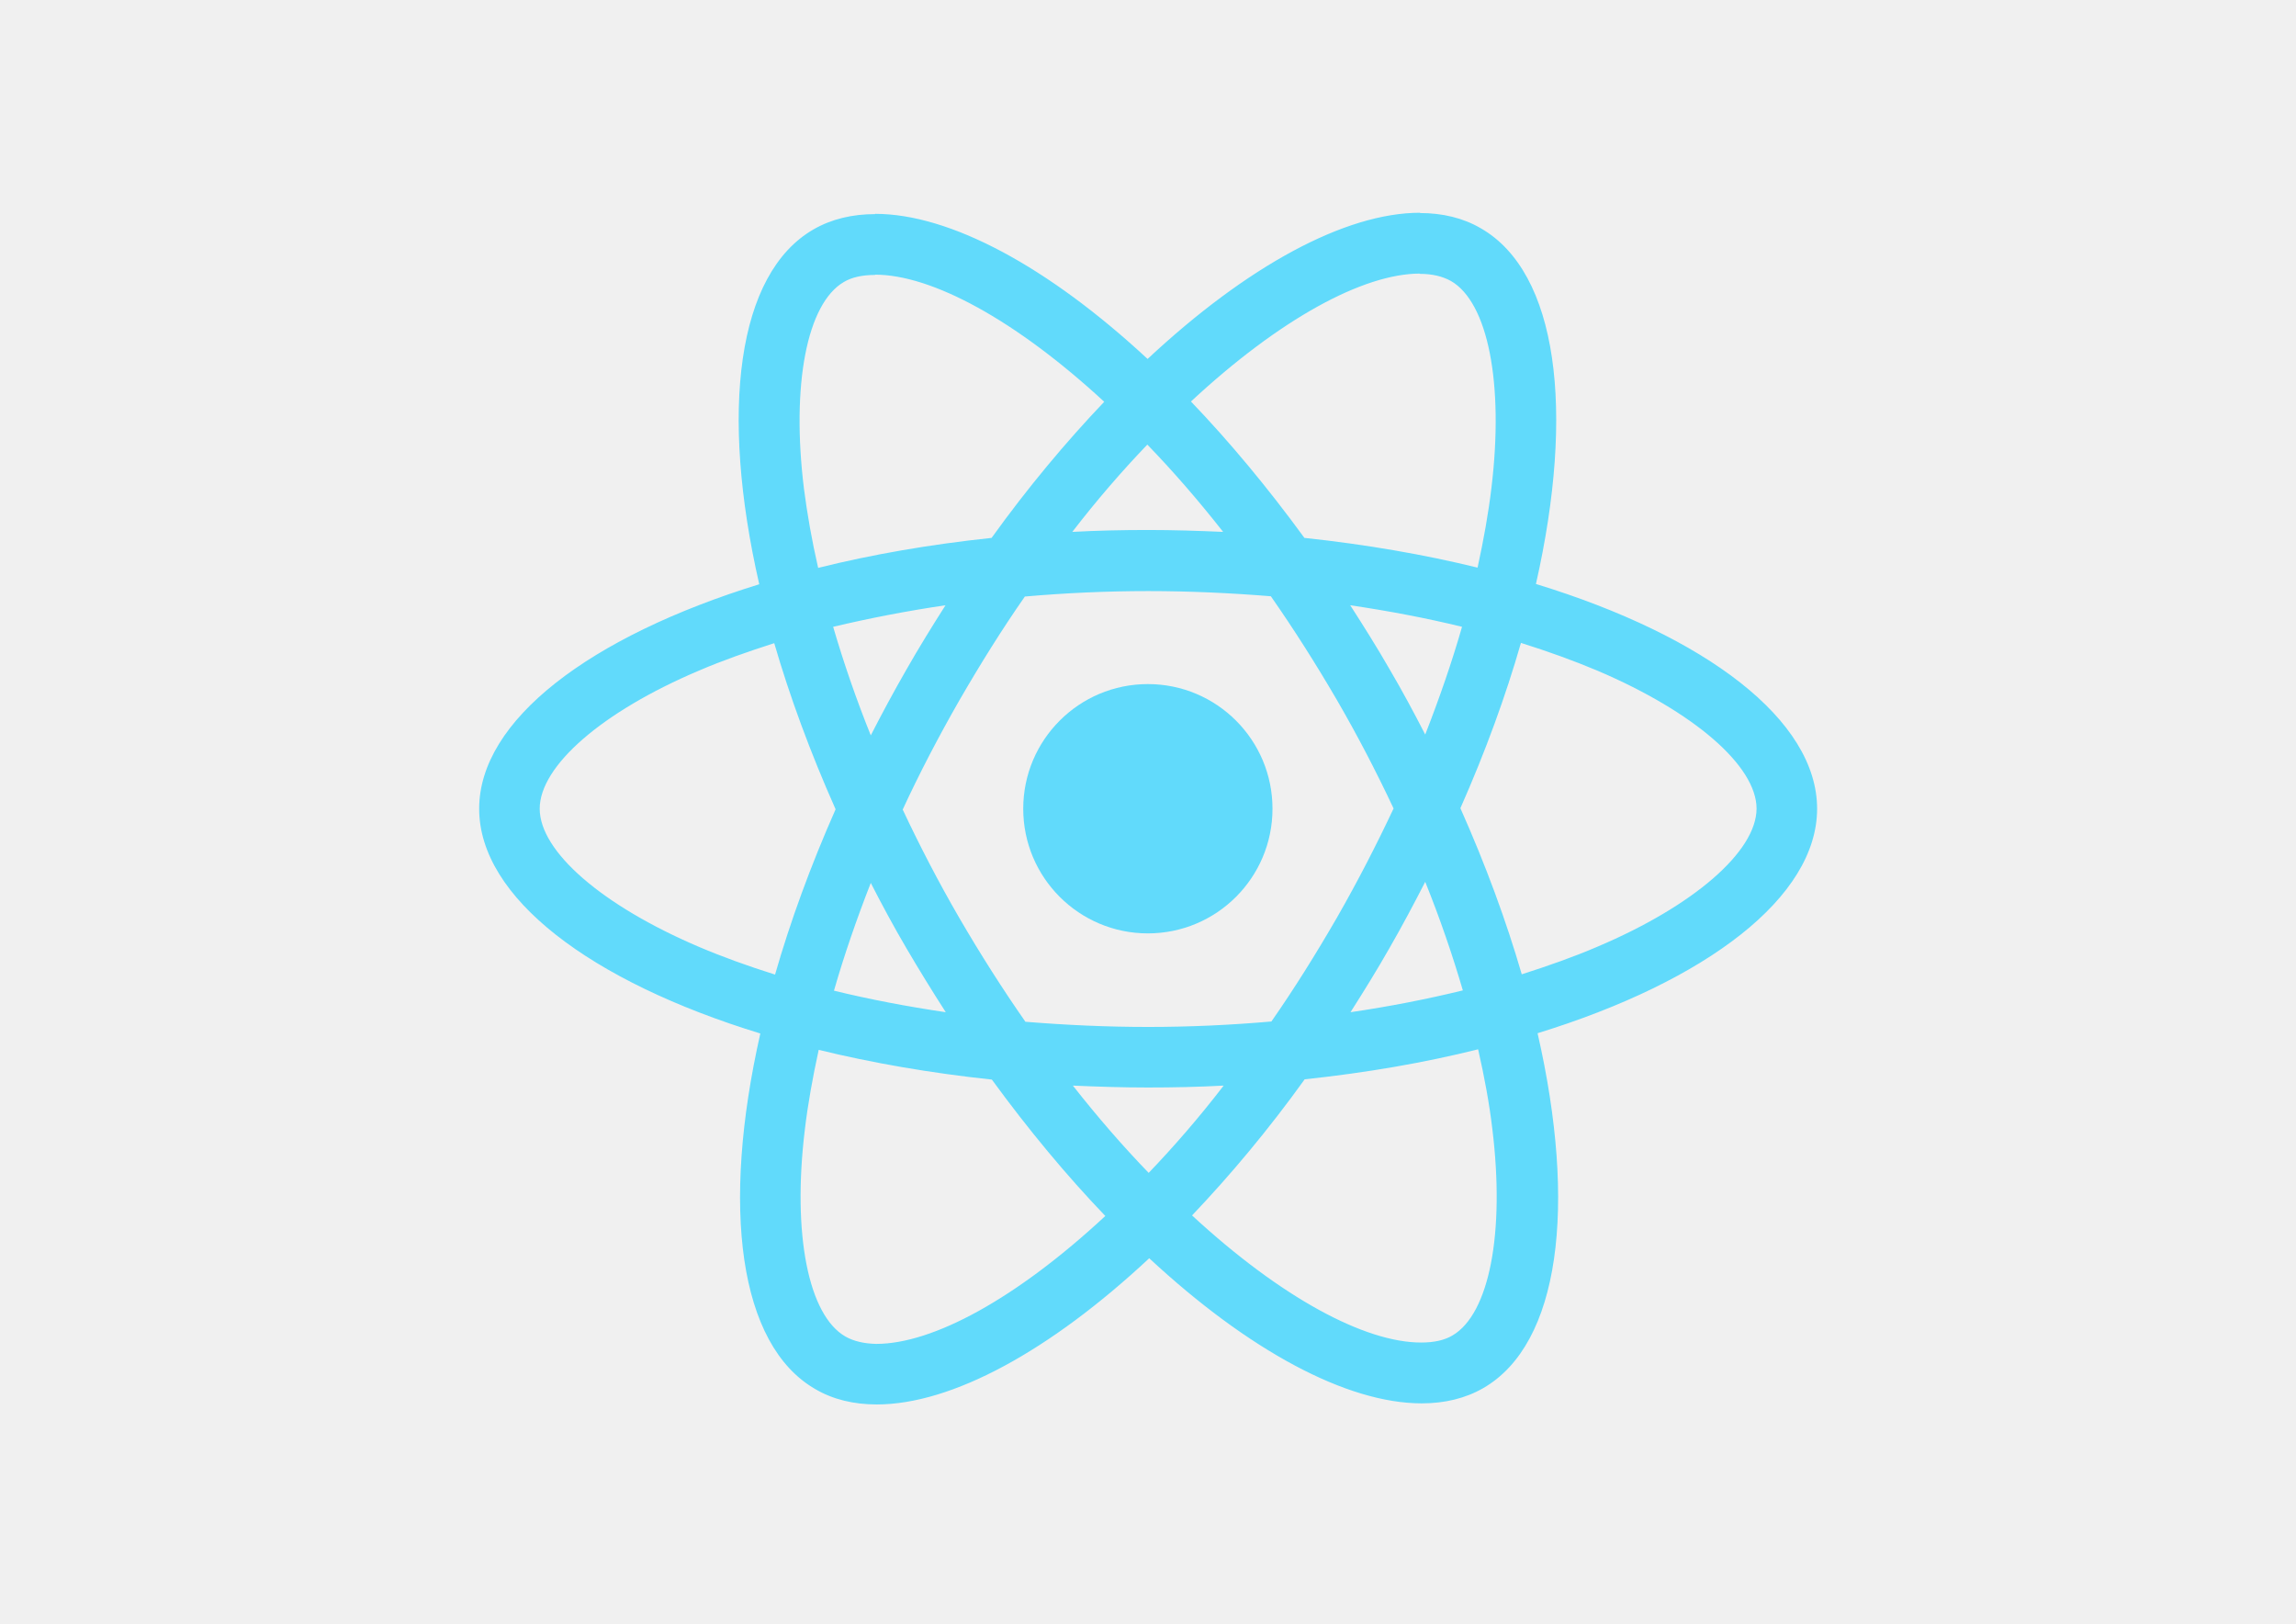
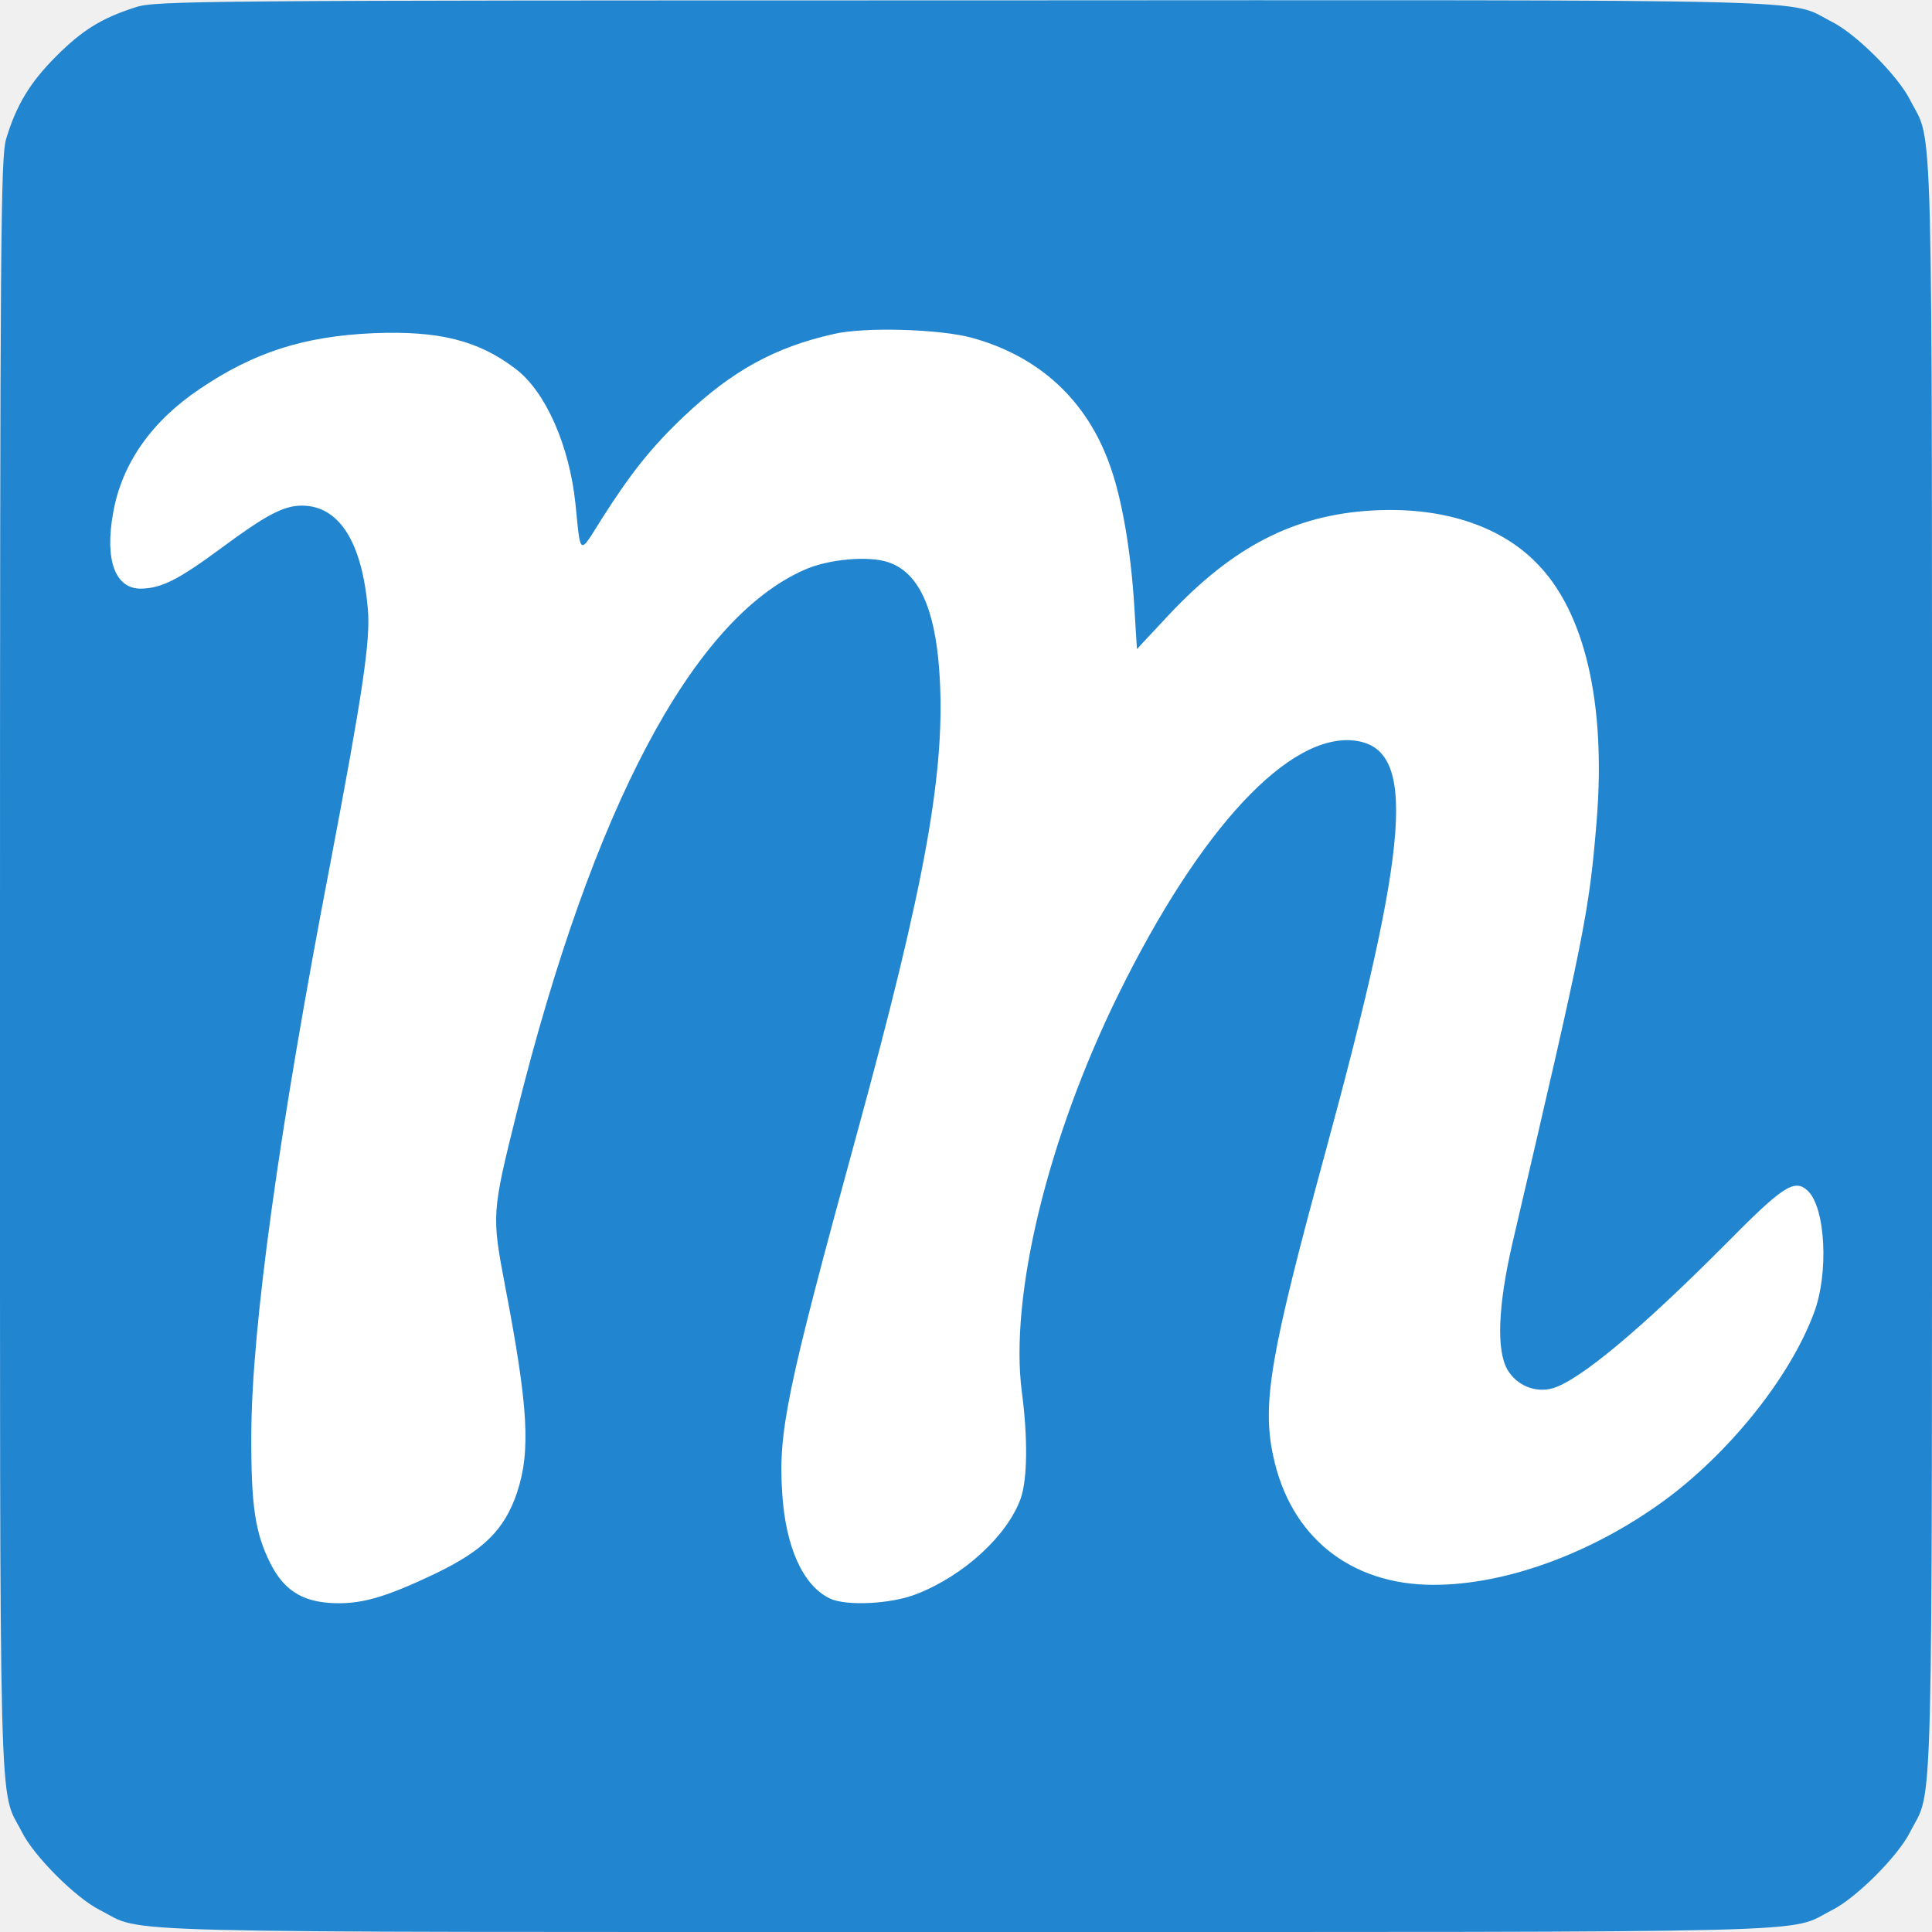
- <svg xmlns="http://www.w3.org/2000/svg" viewBox="0 0 841.9 595.3">
-   <g fill="#61DAFB">
-     <path d="M666.3 296.5c0-32.5-40.7-63.3-103.1-82.4 14.4-63.6 8-114.2-20.2-130.4-6.5-3.8-14.1-5.6-22.4-5.6v22.3c4.6 0 8.3.9 11.4 2.6 13.6 7.8 19.5 37.5 14.9 75.7-1.1 9.4-2.9 19.3-5.1 29.4-19.6-4.8-41-8.5-63.5-10.9-13.5-18.5-27.5-35.3-41.6-50 32.6-30.3 63.2-46.9 84-46.9V78c-27.5 0-63.5 19.6-99.9 53.6-36.4-33.8-72.4-53.2-99.9-53.2v22.3c20.7 0 51.4 16.5 84 46.6-14 14.7-28 31.4-41.3 49.9-22.6 2.4-44 6.1-63.6 11-2.3-10-4-19.7-5.2-29-4.7-38.2 1.1-67.9 14.6-75.8 3-1.8 6.9-2.6 11.5-2.6V78.5c-8.4 0-16 1.8-22.6 5.6-28.1 16.2-34.4 66.7-19.9 130.1-62.2 19.2-102.7 49.9-102.7 82.3 0 32.5 40.7 63.3 103.1 82.4-14.4 63.6-8 114.2 20.2 130.4 6.5 3.8 14.1 5.6 22.5 5.6 27.5 0 63.5-19.6 99.9-53.6 36.4 33.8 72.4 53.2 99.9 53.2 8.4 0 16-1.8 22.6-5.6 28.1-16.2 34.4-66.7 19.9-130.1 62-19.1 102.5-49.9 102.5-82.3zm-130.2-66.7c-3.7 12.9-8.3 26.2-13.5 39.5-4.1-8-8.4-16-13.1-24-4.6-8-9.5-15.8-14.4-23.4 14.2 2.1 27.9 4.7 41 7.9zm-45.8 106.5c-7.8 13.5-15.8 26.3-24.1 38.2-14.9 1.3-30 2-45.2 2-15.1 0-30.2-.7-45-1.9-8.3-11.9-16.4-24.6-24.2-38-7.6-13.1-14.5-26.4-20.8-39.8 6.2-13.4 13.2-26.8 20.7-39.9 7.8-13.5 15.8-26.3 24.1-38.2 14.9-1.3 30-2 45.2-2 15.1 0 30.2.7 45 1.9 8.3 11.9 16.4 24.6 24.2 38 7.6 13.1 14.5 26.4 20.8 39.8-6.3 13.4-13.2 26.8-20.7 39.9zm32.3-13c5.4 13.4 10 26.8 13.8 39.8-13.1 3.2-26.9 5.9-41.2 8 4.9-7.7 9.8-15.6 14.4-23.7 4.6-8 8.9-16.1 13-24.1zM421.2 430c-9.3-9.6-18.6-20.3-27.8-32 9 .4 18.2.7 27.5.7 9.4 0 18.7-.2 27.8-.7-9 11.7-18.3 22.4-27.5 32zm-74.4-58.9c-14.2-2.1-27.9-4.7-41-7.9 3.7-12.9 8.3-26.2 13.5-39.5 4.1 8 8.4 16 13.1 24 4.7 8 9.5 15.8 14.4 23.4zM420.7 163c9.3 9.6 18.6 20.3 27.8 32-9-.4-18.2-.7-27.5-.7-9.4 0-18.7.2-27.8.7 9-11.7 18.3-22.4 27.5-32zm-74 58.9c-4.9 7.7-9.8 15.6-14.4 23.7-4.6 8-8.9 16-13 24-5.4-13.4-10-26.8-13.8-39.8 13.1-3.1 26.9-5.8 41.2-7.9zm-90.5 125.2c-35.4-15.1-58.3-34.9-58.3-50.6 0-15.7 22.9-35.6 58.3-50.6 8.6-3.7 18-7 27.7-10.1 5.7 19.6 13.2 40 22.5 60.9-9.2 20.8-16.6 41.1-22.2 60.6-9.9-3.1-19.3-6.5-28-10.2zM310 490c-13.6-7.8-19.5-37.5-14.9-75.7 1.1-9.4 2.9-19.3 5.1-29.4 19.6 4.8 41 8.5 63.5 10.9 13.5 18.5 27.5 35.3 41.6 50-32.6 30.3-63.2 46.9-84 46.9-4.5-.1-8.3-1-11.3-2.7zm237.2-76.2c4.7 38.2-1.1 67.9-14.6 75.8-3 1.8-6.9 2.6-11.5 2.6-20.7 0-51.4-16.5-84-46.6 14-14.7 28-31.4 41.3-49.9 22.6-2.4 44-6.1 63.6-11 2.3 10.1 4.1 19.8 5.2 29.1zm38.5-66.7c-8.6 3.7-18 7-27.7 10.1-5.7-19.6-13.2-40-22.5-60.9 9.2-20.8 16.6-41.1 22.2-60.6 9.9 3.1 19.3 6.5 28.1 10.2 35.4 15.1 58.3 34.9 58.3 50.6-.1 15.7-23 35.6-58.4 50.6zM320.8 78.4z" />
-     <circle cx="420.9" cy="296.5" r="45.7" />
-     <path d="M520.5 78.1z" />
+ <svg xmlns="http://www.w3.org/2000/svg" version="1.0" width="512pt" height="512pt" viewBox="0 0 512 512" preserveAspectRatio="xMidYMid meet">
+   <rect x="16" y="16" width="470" height="470" fill="#fff" />
+   <g transform="translate(0,512) scale(0.1,-0.1)" fill="#2185d0" stroke="none">
+     <path d="M360 5101 c-91 -29 -142 -61 -211 -130 -70 -70 -106 -130 -133 -220       -14 -50 -16 -255 -16 -2191 0 -2343 -4 -2173 58 -2295 32 -64 143 -175 207       -207 122 -62 -48 -58 2295 -58 2343 0 2173 -4 2295 58 64 32 175 143 207 207       62 122 58 -48 58 2295 0 2343 4 2173 -58 2295 -32 64 -143 175 -207 207 -122       62 49 58 -2299 57 -2024 0 -2144 -1 -2196 -18z m2215 -876 c179 -49 306 -166       367 -340 31 -86 55 -224 64 -372 l7 -113 85 91 c170 181 332 264 537 276 182       11 337 -38 435 -137 130 -129 187 -374 161 -689 -20 -241 -31 -294 -223 -1116       -38 -165 -43 -283 -13 -335 25 -42 74 -62 120 -49 71 21 233 156 456 380 153       155 184 176 219 144 48 -44 57 -219 17 -325 -64 -171 -224 -370 -397 -497       -192 -140 -420 -223 -611 -223 -221 0 -380 128 -425 342 -30 140 -7 271 138       803 225 827 243 1070 80 1092 -174 23 -411 -231 -628 -672 -188 -382 -289       -801 -256 -1054 16 -121 15 -230 -3 -282 -35 -98 -150 -204 -275 -253 -67 -27       -188 -33 -231 -12 -71 34 -117 136 -126 278 -11 164 12 274 195 943 186 679       240 980 221 1240 -12 166 -56 259 -135 285 -52 18 -160 8 -222 -20 -296 -130       -561 -631 -762 -1436 -67 -269 -67 -274 -32 -459 62 -323 69 -440 32 -551 -33       -98 -89 -153 -216 -214 -136 -65 -201 -83 -279 -78 -77 5 -124 36 -159 106       -40 80 -51 153 -50 342 1 282 74 809 209 1510 85 447 107 591 100 674 -15 179       -76 276 -175 276 -48 0 -94 -24 -213 -112 -115 -85 -159 -107 -214 -108 -68 0       -96 76 -73 202 23 129 101 241 229 327 143 97 276 140 461 148 173 7 278 -19       377 -95 79 -60 142 -203 158 -357 14 -140 9 -137 69 -41 77 121 132 191 220       274 127 120 240 182 396 217 82 19 280 13 365 -10z" />
  </g>
</svg>
